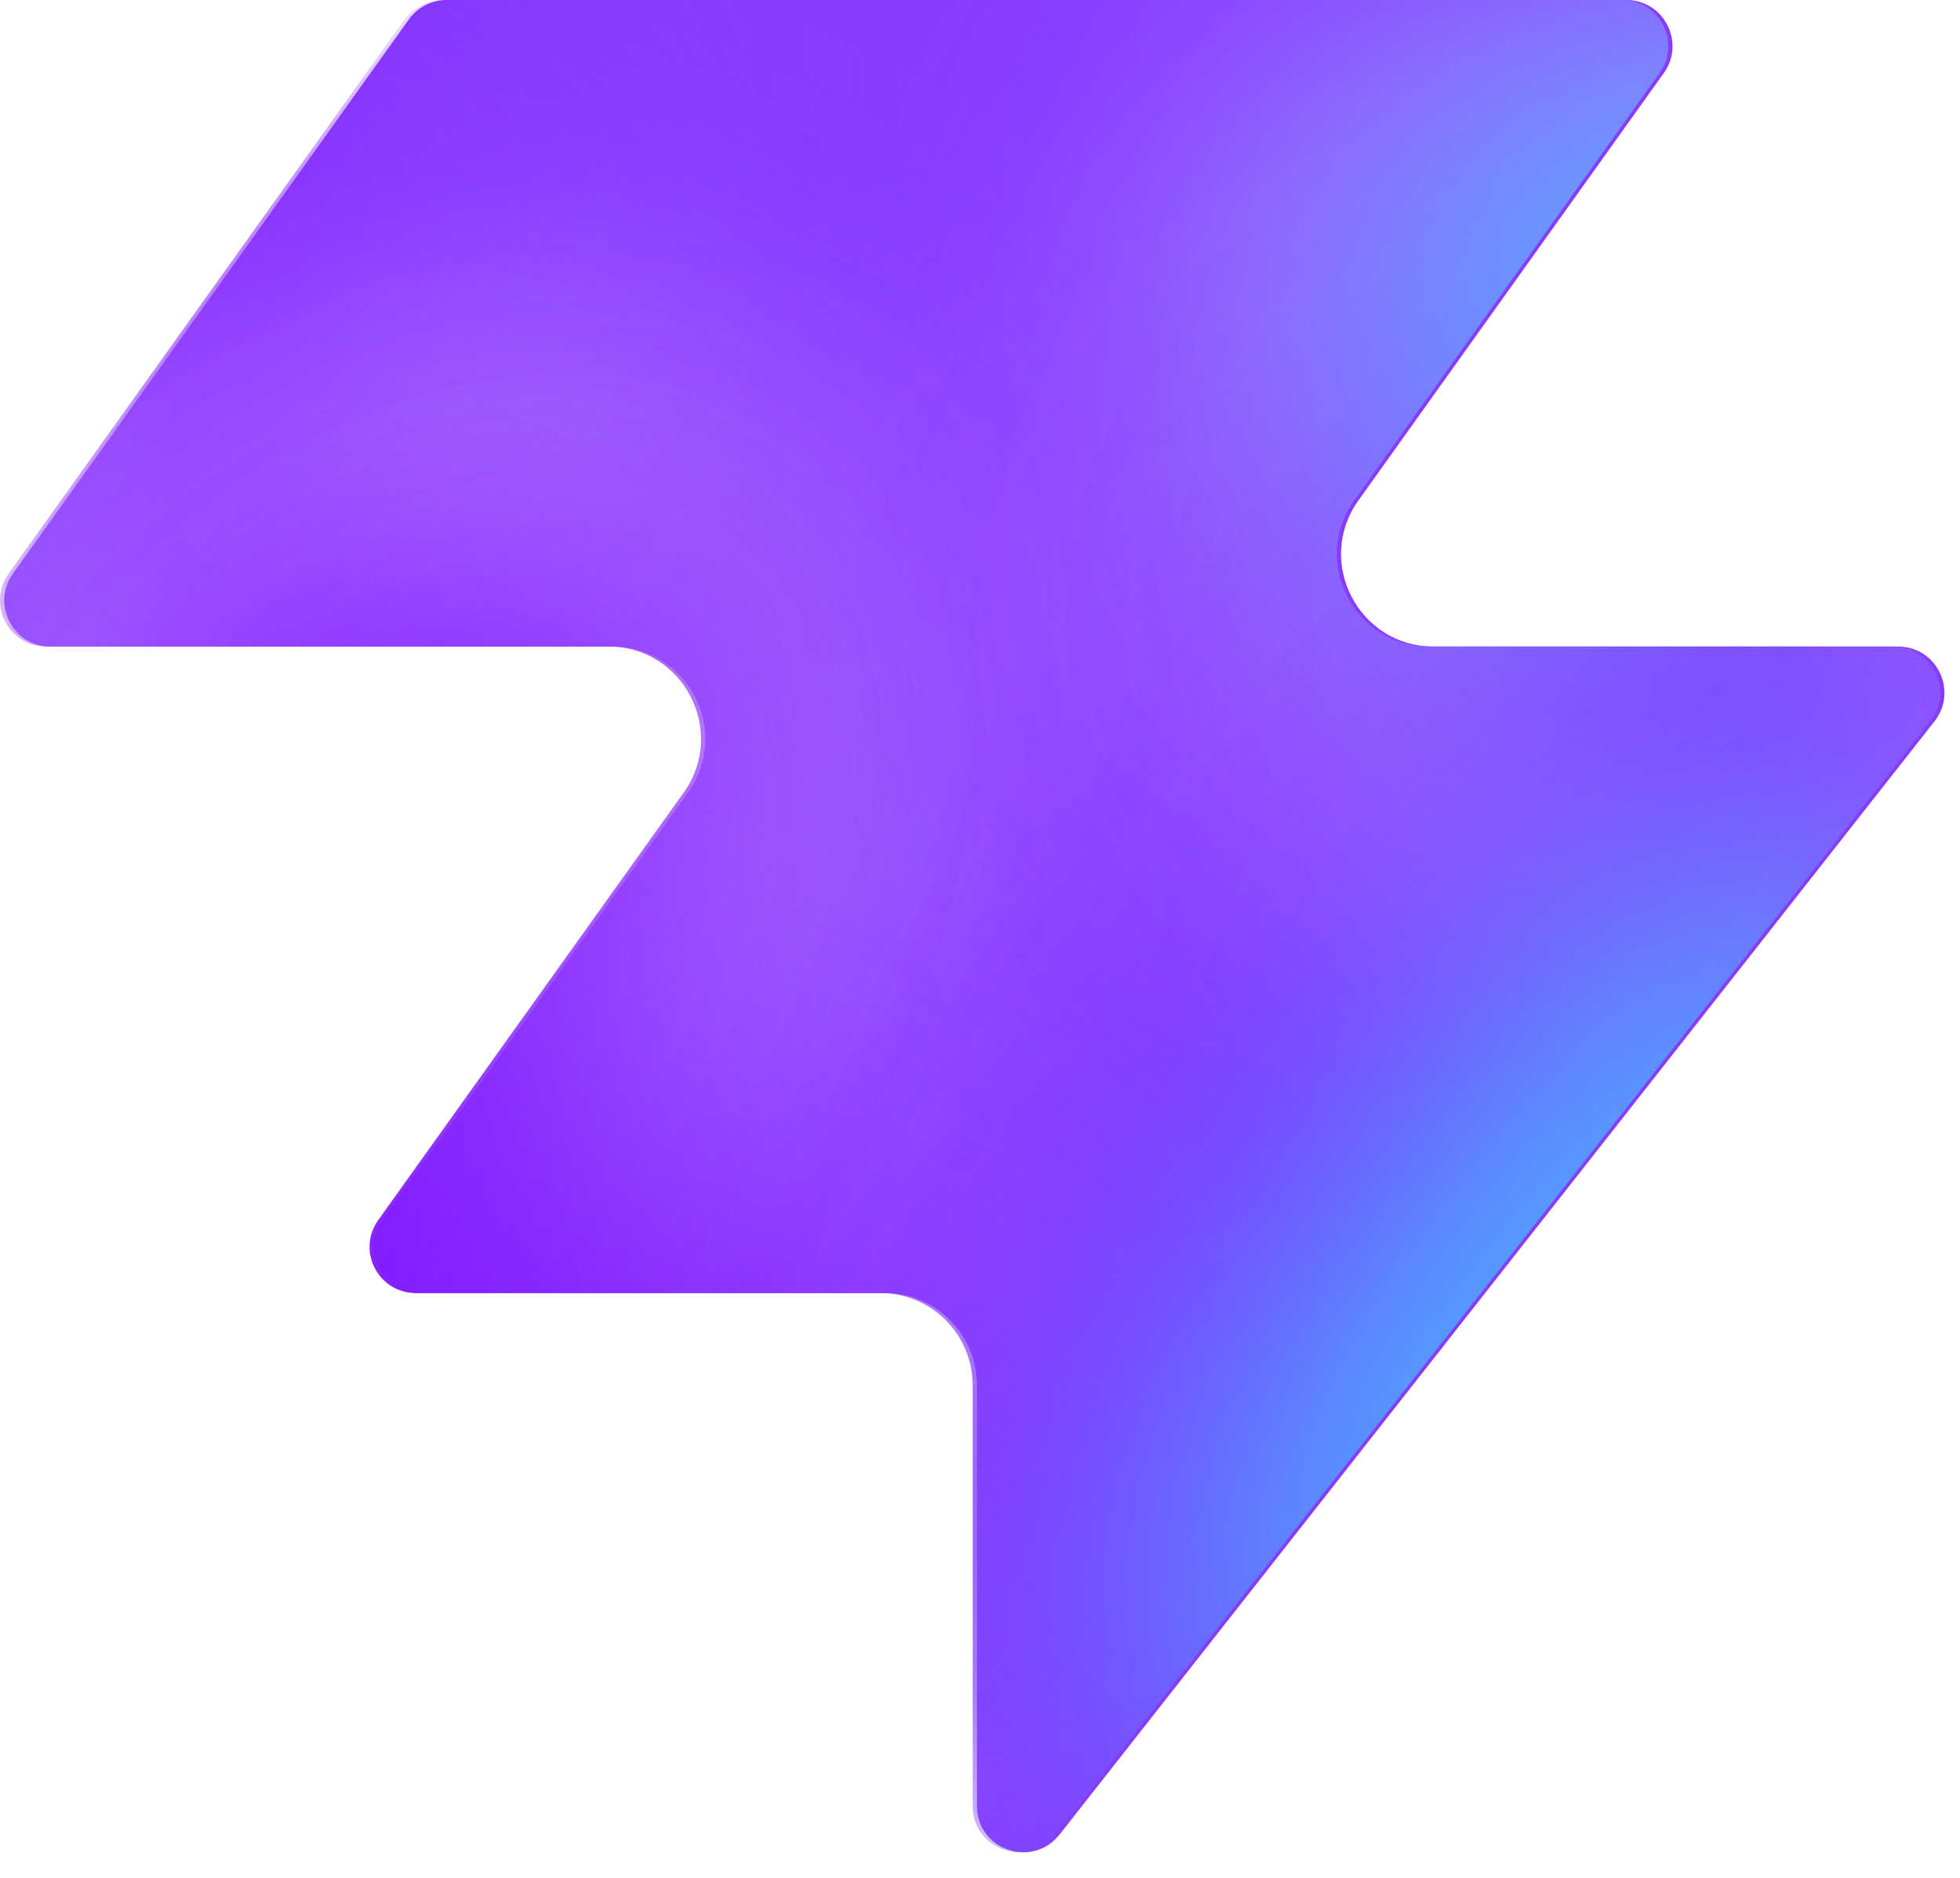
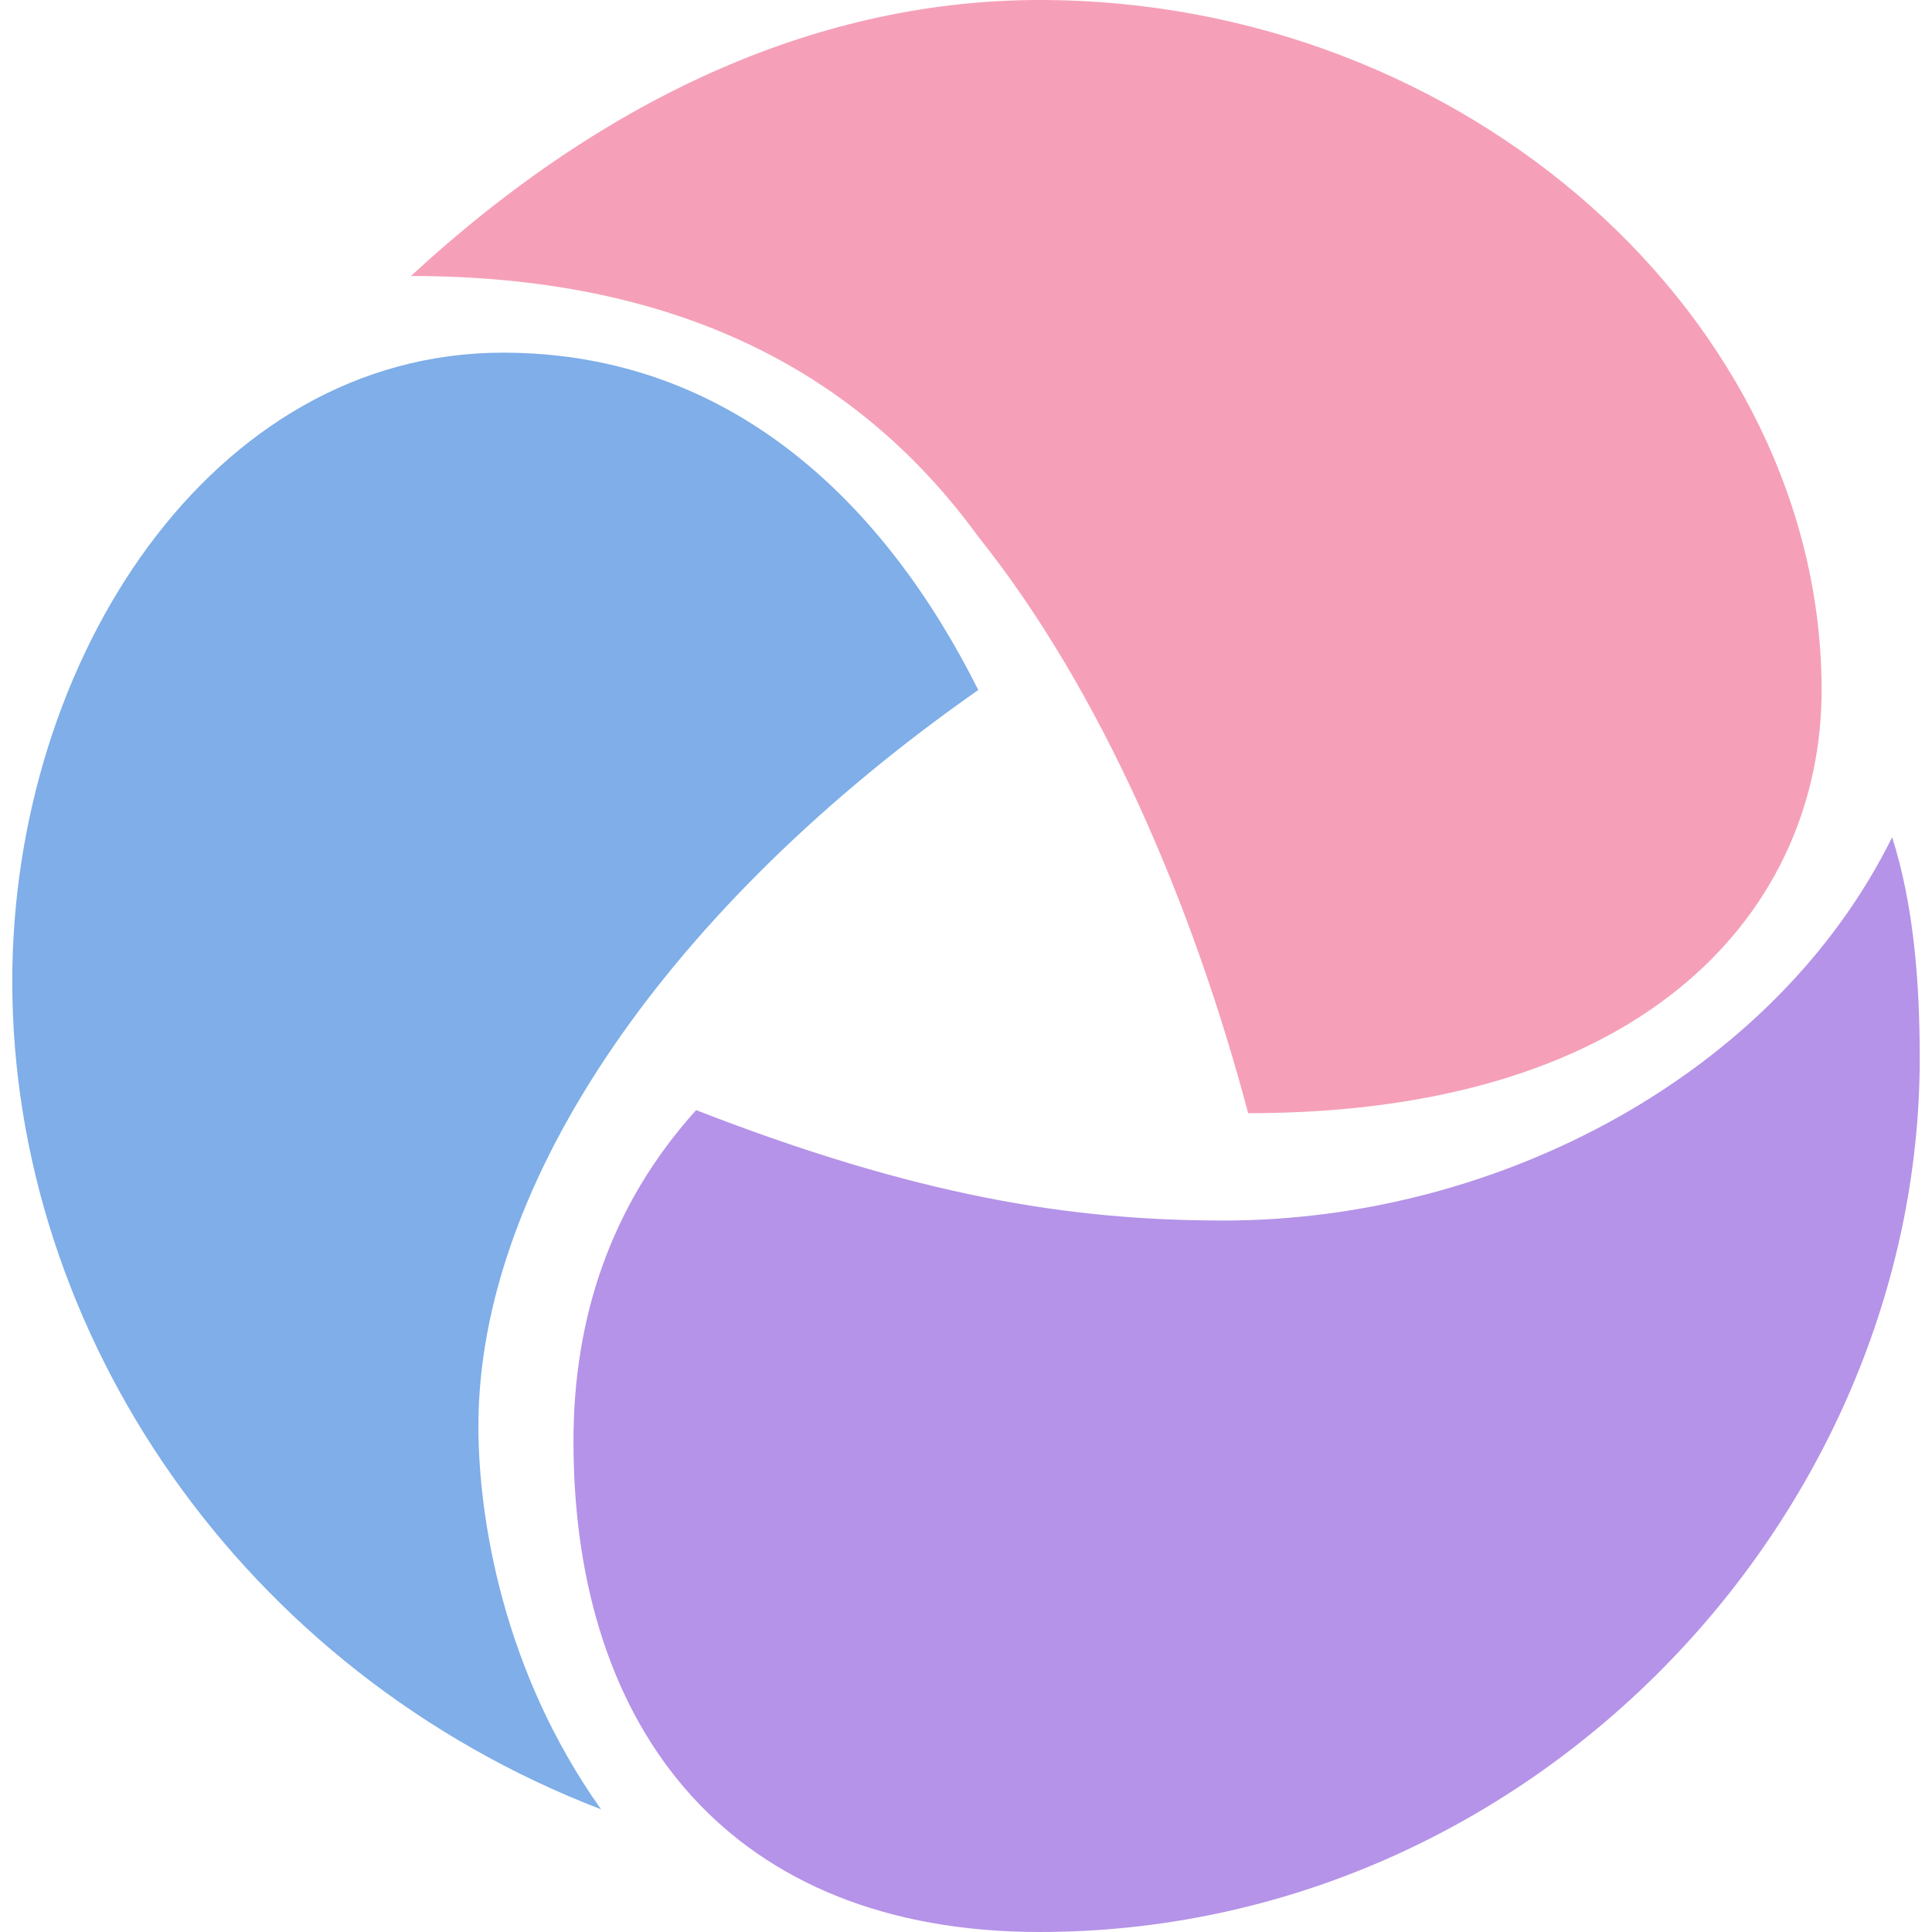
- <svg xmlns="http://www.w3.org/2000/svg" width="48" height="46" fill="none" viewBox="0 0 48 46">
-   <path fill="#863bff" d="M25.946 44.938c-.664.845-2.021.375-2.021-.698V33.937a2.26 2.26 0 0 0-2.262-2.262H10.287c-.92 0-1.456-1.04-.92-1.788l7.48-10.471c1.07-1.497 0-3.578-1.842-3.578H1.237c-.92 0-1.456-1.04-.92-1.788L10.013.474c.214-.297.556-.474.92-.474h28.894c.92 0 1.456 1.04.92 1.788l-7.48 10.471c-1.07 1.498 0 3.579 1.842 3.579h11.377c.943 0 1.473 1.088.89 1.83L25.947 44.94z" style="fill:#863bff;fill:color(display-p3 .525 .23 1);fill-opacity:1" />
-   <mask id="a" width="48" height="46" x="0" y="0" maskUnits="userSpaceOnUse" style="mask-type:alpha">
-     <path fill="#000" d="M25.842 44.938c-.664.844-2.021.375-2.021-.698V33.937a2.26 2.26 0 0 0-2.262-2.262H10.183c-.92 0-1.456-1.04-.92-1.788l7.48-10.471c1.07-1.498 0-3.579-1.842-3.579H1.133c-.92 0-1.456-1.04-.92-1.787L9.91.473c.214-.297.556-.474.92-.474h28.894c.92 0 1.456 1.04.92 1.788l-7.48 10.471c-1.07 1.498 0 3.578 1.842 3.578h11.377c.943 0 1.473 1.088.89 1.832L25.843 44.94z" style="fill:#000;fill-opacity:1" />
-   </mask>
-   <g mask="url(#a)">
-     <g filter="url(#b)">
-       <ellipse cx="5.508" cy="14.704" fill="#ede6ff" rx="5.508" ry="14.704" style="fill:#ede6ff;fill:color(display-p3 .927 .903 1);fill-opacity:1" transform="matrix(.00324 1 1 -.00324 -4.47 31.516)" />
-     </g>
-     <g filter="url(#c)">
-       <ellipse cx="10.399" cy="29.851" fill="#ede6ff" rx="10.399" ry="29.851" style="fill:#ede6ff;fill:color(display-p3 .927 .903 1);fill-opacity:1" transform="matrix(.00324 1 1 -.00324 -39.328 7.883)" />
-     </g>
-     <g filter="url(#d)">
-       <ellipse cx="5.508" cy="30.487" fill="#7e14ff" rx="5.508" ry="30.487" style="fill:#7e14ff;fill:color(display-p3 .492 .077 1);fill-opacity:1" transform="rotate(89.814 -25.913 -14.639)scale(1 -1)" />
-     </g>
-     <g filter="url(#e)">
-       <ellipse cx="5.508" cy="30.599" fill="#7e14ff" rx="5.508" ry="30.599" style="fill:#7e14ff;fill:color(display-p3 .492 .077 1);fill-opacity:1" transform="rotate(89.814 -32.644 -3.334)scale(1 -1)" />
-     </g>
-     <g filter="url(#f)">
-       <ellipse cx="5.508" cy="30.599" fill="#7e14ff" rx="5.508" ry="30.599" style="fill:#7e14ff;fill:color(display-p3 .492 .077 1);fill-opacity:1" transform="matrix(.00324 1 1 -.00324 -34.34 30.47)" />
-     </g>
-     <g filter="url(#g)">
-       <ellipse cx="14.072" cy="22.078" fill="#ede6ff" rx="14.072" ry="22.078" style="fill:#ede6ff;fill:color(display-p3 .927 .903 1);fill-opacity:1" transform="rotate(93.35 24.506 48.493)scale(-1 1)" />
-     </g>
-     <g filter="url(#h)">
-       <ellipse cx="3.47" cy="21.501" fill="#7e14ff" rx="3.47" ry="21.501" style="fill:#7e14ff;fill:color(display-p3 .492 .077 1);fill-opacity:1" transform="rotate(89.009 28.708 47.59)scale(-1 1)" />
-     </g>
-     <g filter="url(#i)">
-       <ellipse cx="3.47" cy="21.501" fill="#7e14ff" rx="3.47" ry="21.501" style="fill:#7e14ff;fill:color(display-p3 .492 .077 1);fill-opacity:1" transform="rotate(89.009 28.708 47.59)scale(-1 1)" />
-     </g>
-     <g filter="url(#j)">
-       <ellipse cx=".387" cy="8.972" fill="#7e14ff" rx="4.407" ry="29.108" style="fill:#7e14ff;fill:color(display-p3 .492 .077 1);fill-opacity:1" transform="rotate(39.51 .387 8.972)" />
-     </g>
-     <g filter="url(#k)">
-       <ellipse cx="47.523" cy="-6.092" fill="#7e14ff" rx="4.407" ry="29.108" style="fill:#7e14ff;fill:color(display-p3 .492 .077 1);fill-opacity:1" transform="rotate(37.892 47.523 -6.092)" />
-     </g>
-     <g filter="url(#l)">
-       <ellipse cx="41.412" cy="6.333" fill="#47bfff" rx="5.971" ry="9.665" style="fill:#47bfff;fill:color(display-p3 .28 .748 1);fill-opacity:1" transform="rotate(37.892 41.412 6.333)" />
-     </g>
-     <g filter="url(#m)">
-       <ellipse cx="-1.879" cy="38.332" fill="#7e14ff" rx="4.407" ry="29.108" style="fill:#7e14ff;fill:color(display-p3 .492 .077 1);fill-opacity:1" transform="rotate(37.892 -1.88 38.332)" />
-     </g>
-     <g filter="url(#n)">
-       <ellipse cx="-1.879" cy="38.332" fill="#7e14ff" rx="4.407" ry="29.108" style="fill:#7e14ff;fill:color(display-p3 .492 .077 1);fill-opacity:1" transform="rotate(37.892 -1.88 38.332)" />
-     </g>
-     <g filter="url(#o)">
-       <ellipse cx="35.651" cy="29.907" fill="#7e14ff" rx="4.407" ry="29.108" style="fill:#7e14ff;fill:color(display-p3 .492 .077 1);fill-opacity:1" transform="rotate(37.892 35.651 29.907)" />
-     </g>
-     <g filter="url(#p)">
-       <ellipse cx="38.418" cy="32.4" fill="#47bfff" rx="5.971" ry="15.297" style="fill:#47bfff;fill:color(display-p3 .28 .748 1);fill-opacity:1" transform="rotate(37.892 38.418 32.4)" />
-     </g>
-   </g>
-   <defs>
-     <filter id="b" width="60.045" height="41.654" x="-19.77" y="16.149" color-interpolation-filters="sRGB" filterUnits="userSpaceOnUse">
-       <feFlood flood-opacity="0" result="BackgroundImageFix" />
-       <feBlend in="SourceGraphic" in2="BackgroundImageFix" result="shape" />
-       <feGaussianBlur result="effect1_foregroundBlur_2002_17158" stdDeviation="7.659" />
-     </filter>
-     <filter id="c" width="90.34" height="51.437" x="-54.613" y="-7.533" color-interpolation-filters="sRGB" filterUnits="userSpaceOnUse">
-       <feFlood flood-opacity="0" result="BackgroundImageFix" />
-       <feBlend in="SourceGraphic" in2="BackgroundImageFix" result="shape" />
-       <feGaussianBlur result="effect1_foregroundBlur_2002_17158" stdDeviation="7.659" />
-     </filter>
-     <filter id="d" width="79.355" height="29.4" x="-49.64" y="2.03" color-interpolation-filters="sRGB" filterUnits="userSpaceOnUse">
-       <feFlood flood-opacity="0" result="BackgroundImageFix" />
-       <feBlend in="SourceGraphic" in2="BackgroundImageFix" result="shape" />
-       <feGaussianBlur result="effect1_foregroundBlur_2002_17158" stdDeviation="4.596" />
-     </filter>
-     <filter id="e" width="79.579" height="29.4" x="-45.045" y="20.029" color-interpolation-filters="sRGB" filterUnits="userSpaceOnUse">
-       <feFlood flood-opacity="0" result="BackgroundImageFix" />
-       <feBlend in="SourceGraphic" in2="BackgroundImageFix" result="shape" />
-       <feGaussianBlur result="effect1_foregroundBlur_2002_17158" stdDeviation="4.596" />
-     </filter>
-     <filter id="f" width="79.579" height="29.4" x="-43.513" y="21.178" color-interpolation-filters="sRGB" filterUnits="userSpaceOnUse">
-       <feFlood flood-opacity="0" result="BackgroundImageFix" />
-       <feBlend in="SourceGraphic" in2="BackgroundImageFix" result="shape" />
-       <feGaussianBlur result="effect1_foregroundBlur_2002_17158" stdDeviation="4.596" />
-     </filter>
-     <filter id="g" width="74.749" height="58.852" x="15.756" y="-17.901" color-interpolation-filters="sRGB" filterUnits="userSpaceOnUse">
-       <feFlood flood-opacity="0" result="BackgroundImageFix" />
-       <feBlend in="SourceGraphic" in2="BackgroundImageFix" result="shape" />
-       <feGaussianBlur result="effect1_foregroundBlur_2002_17158" stdDeviation="7.659" />
-     </filter>
-     <filter id="h" width="61.377" height="25.362" x="23.548" y="2.284" color-interpolation-filters="sRGB" filterUnits="userSpaceOnUse">
-       <feFlood flood-opacity="0" result="BackgroundImageFix" />
-       <feBlend in="SourceGraphic" in2="BackgroundImageFix" result="shape" />
-       <feGaussianBlur result="effect1_foregroundBlur_2002_17158" stdDeviation="4.596" />
-     </filter>
-     <filter id="i" width="61.377" height="25.362" x="23.548" y="2.284" color-interpolation-filters="sRGB" filterUnits="userSpaceOnUse">
-       <feFlood flood-opacity="0" result="BackgroundImageFix" />
-       <feBlend in="SourceGraphic" in2="BackgroundImageFix" result="shape" />
-       <feGaussianBlur result="effect1_foregroundBlur_2002_17158" stdDeviation="4.596" />
-     </filter>
-     <filter id="j" width="56.045" height="63.649" x="-27.636" y="-22.853" color-interpolation-filters="sRGB" filterUnits="userSpaceOnUse">
-       <feFlood flood-opacity="0" result="BackgroundImageFix" />
-       <feBlend in="SourceGraphic" in2="BackgroundImageFix" result="shape" />
-       <feGaussianBlur result="effect1_foregroundBlur_2002_17158" stdDeviation="4.596" />
-     </filter>
-     <filter id="k" width="54.814" height="64.646" x="20.116" y="-38.415" color-interpolation-filters="sRGB" filterUnits="userSpaceOnUse">
-       <feFlood flood-opacity="0" result="BackgroundImageFix" />
-       <feBlend in="SourceGraphic" in2="BackgroundImageFix" result="shape" />
-       <feGaussianBlur result="effect1_foregroundBlur_2002_17158" stdDeviation="4.596" />
-     </filter>
-     <filter id="l" width="33.541" height="35.313" x="24.641" y="-11.323" color-interpolation-filters="sRGB" filterUnits="userSpaceOnUse">
-       <feFlood flood-opacity="0" result="BackgroundImageFix" />
-       <feBlend in="SourceGraphic" in2="BackgroundImageFix" result="shape" />
-       <feGaussianBlur result="effect1_foregroundBlur_2002_17158" stdDeviation="4.596" />
-     </filter>
-     <filter id="m" width="54.814" height="64.646" x="-29.286" y="6.009" color-interpolation-filters="sRGB" filterUnits="userSpaceOnUse">
-       <feFlood flood-opacity="0" result="BackgroundImageFix" />
-       <feBlend in="SourceGraphic" in2="BackgroundImageFix" result="shape" />
-       <feGaussianBlur result="effect1_foregroundBlur_2002_17158" stdDeviation="4.596" />
-     </filter>
-     <filter id="n" width="54.814" height="64.646" x="-29.286" y="6.009" color-interpolation-filters="sRGB" filterUnits="userSpaceOnUse">
-       <feFlood flood-opacity="0" result="BackgroundImageFix" />
-       <feBlend in="SourceGraphic" in2="BackgroundImageFix" result="shape" />
-       <feGaussianBlur result="effect1_foregroundBlur_2002_17158" stdDeviation="4.596" />
-     </filter>
-     <filter id="o" width="54.814" height="64.646" x="8.244" y="-2.416" color-interpolation-filters="sRGB" filterUnits="userSpaceOnUse">
-       <feFlood flood-opacity="0" result="BackgroundImageFix" />
-       <feBlend in="SourceGraphic" in2="BackgroundImageFix" result="shape" />
-       <feGaussianBlur result="effect1_foregroundBlur_2002_17158" stdDeviation="4.596" />
-     </filter>
-     <filter id="p" width="39.409" height="43.623" x="18.713" y="10.588" color-interpolation-filters="sRGB" filterUnits="userSpaceOnUse">
-       <feFlood flood-opacity="0" result="BackgroundImageFix" />
-       <feBlend in="SourceGraphic" in2="BackgroundImageFix" result="shape" />
-       <feGaussianBlur result="effect1_foregroundBlur_2002_17158" stdDeviation="4.596" />
-     </filter>
-   </defs>
+ <svg xmlns="http://www.w3.org/2000/svg" viewBox="301 305 630 630">
+   <path fill="#F5A0B8" d="M435 395 C500 335 570 305 640 305 C780 305 895 410 895 530 C895 600 840 668 708 668 C690 600 660 530 620 480 C580 425 520 395 435 395 Z" />
+   <path fill="#7FAEE8" d="M620 530 C590 470 540 420 465 420 C370 420 305 520 305 625 C305 740 380 850 497 895 C465 850 457 800 457 770 C457 690 520 600 620 530 Z" />
+   <path fill="#B593E8" d="M918 578 C925 600 927 625 927 650 C927 800 800 935 640 935 C540 935 488 870 488 775 C488 735 500 698 528 667 C600 695 650 703 700 703 C790 703 880 655 918 578 Z" />
</svg>
